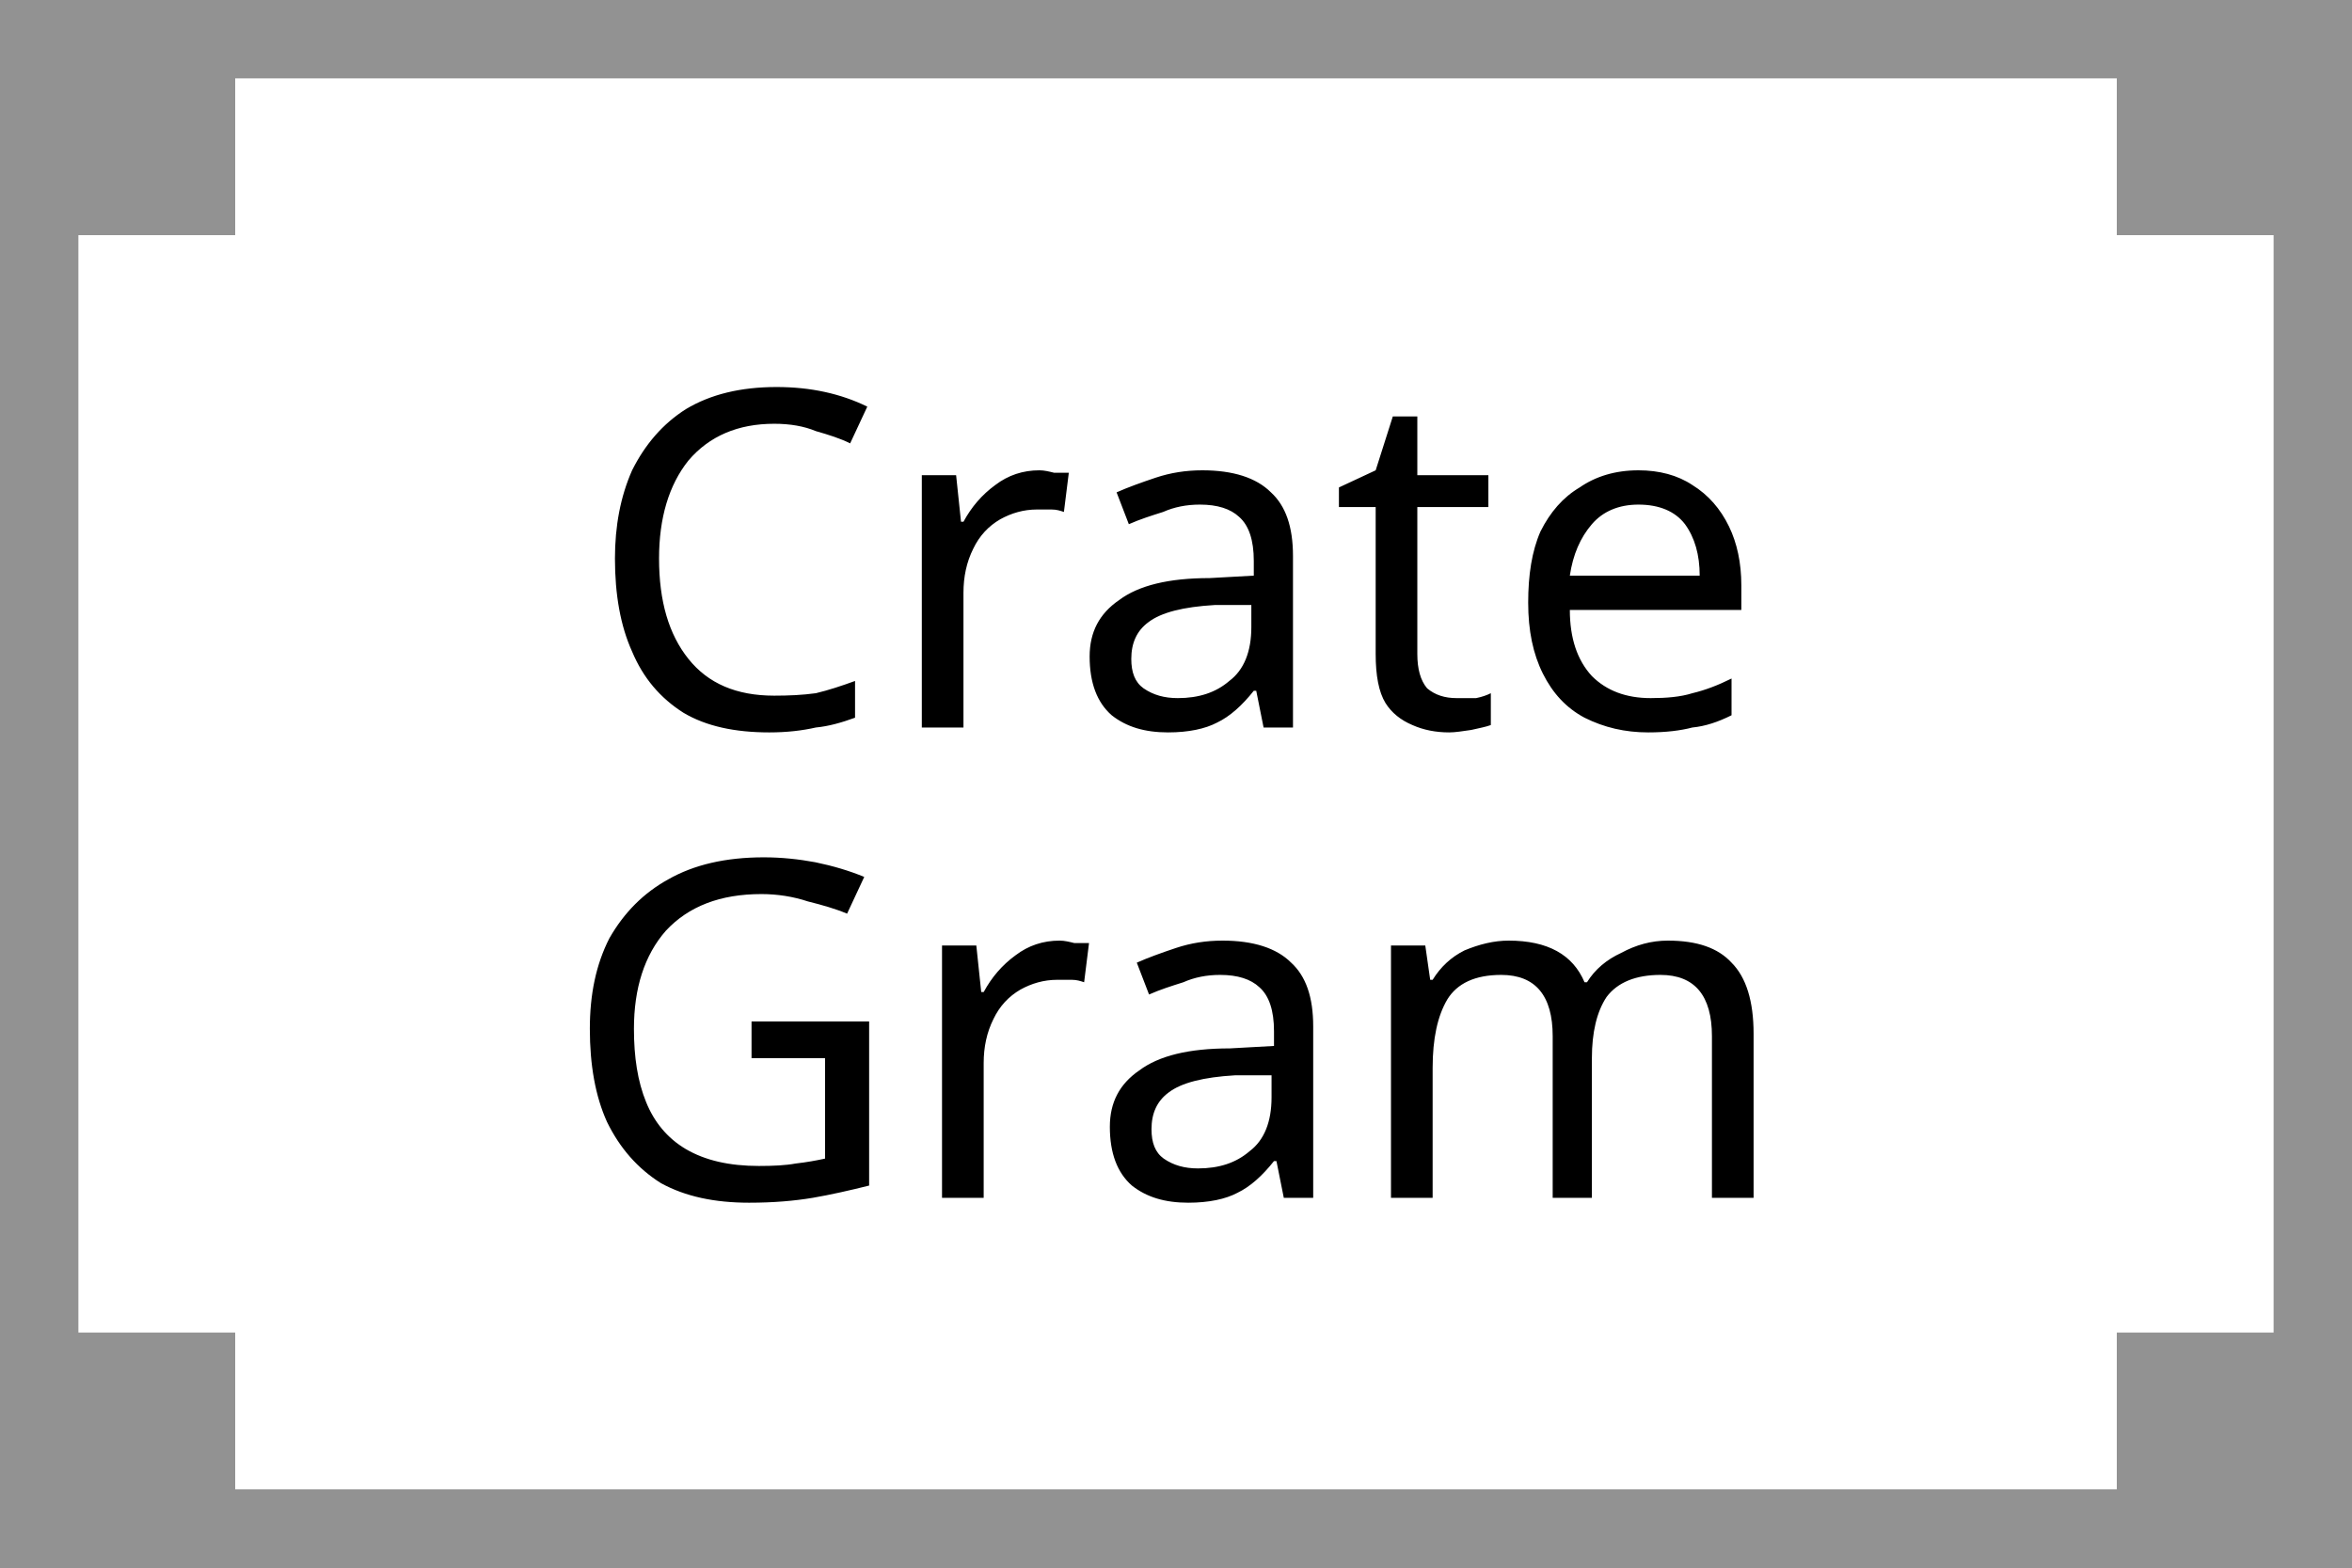
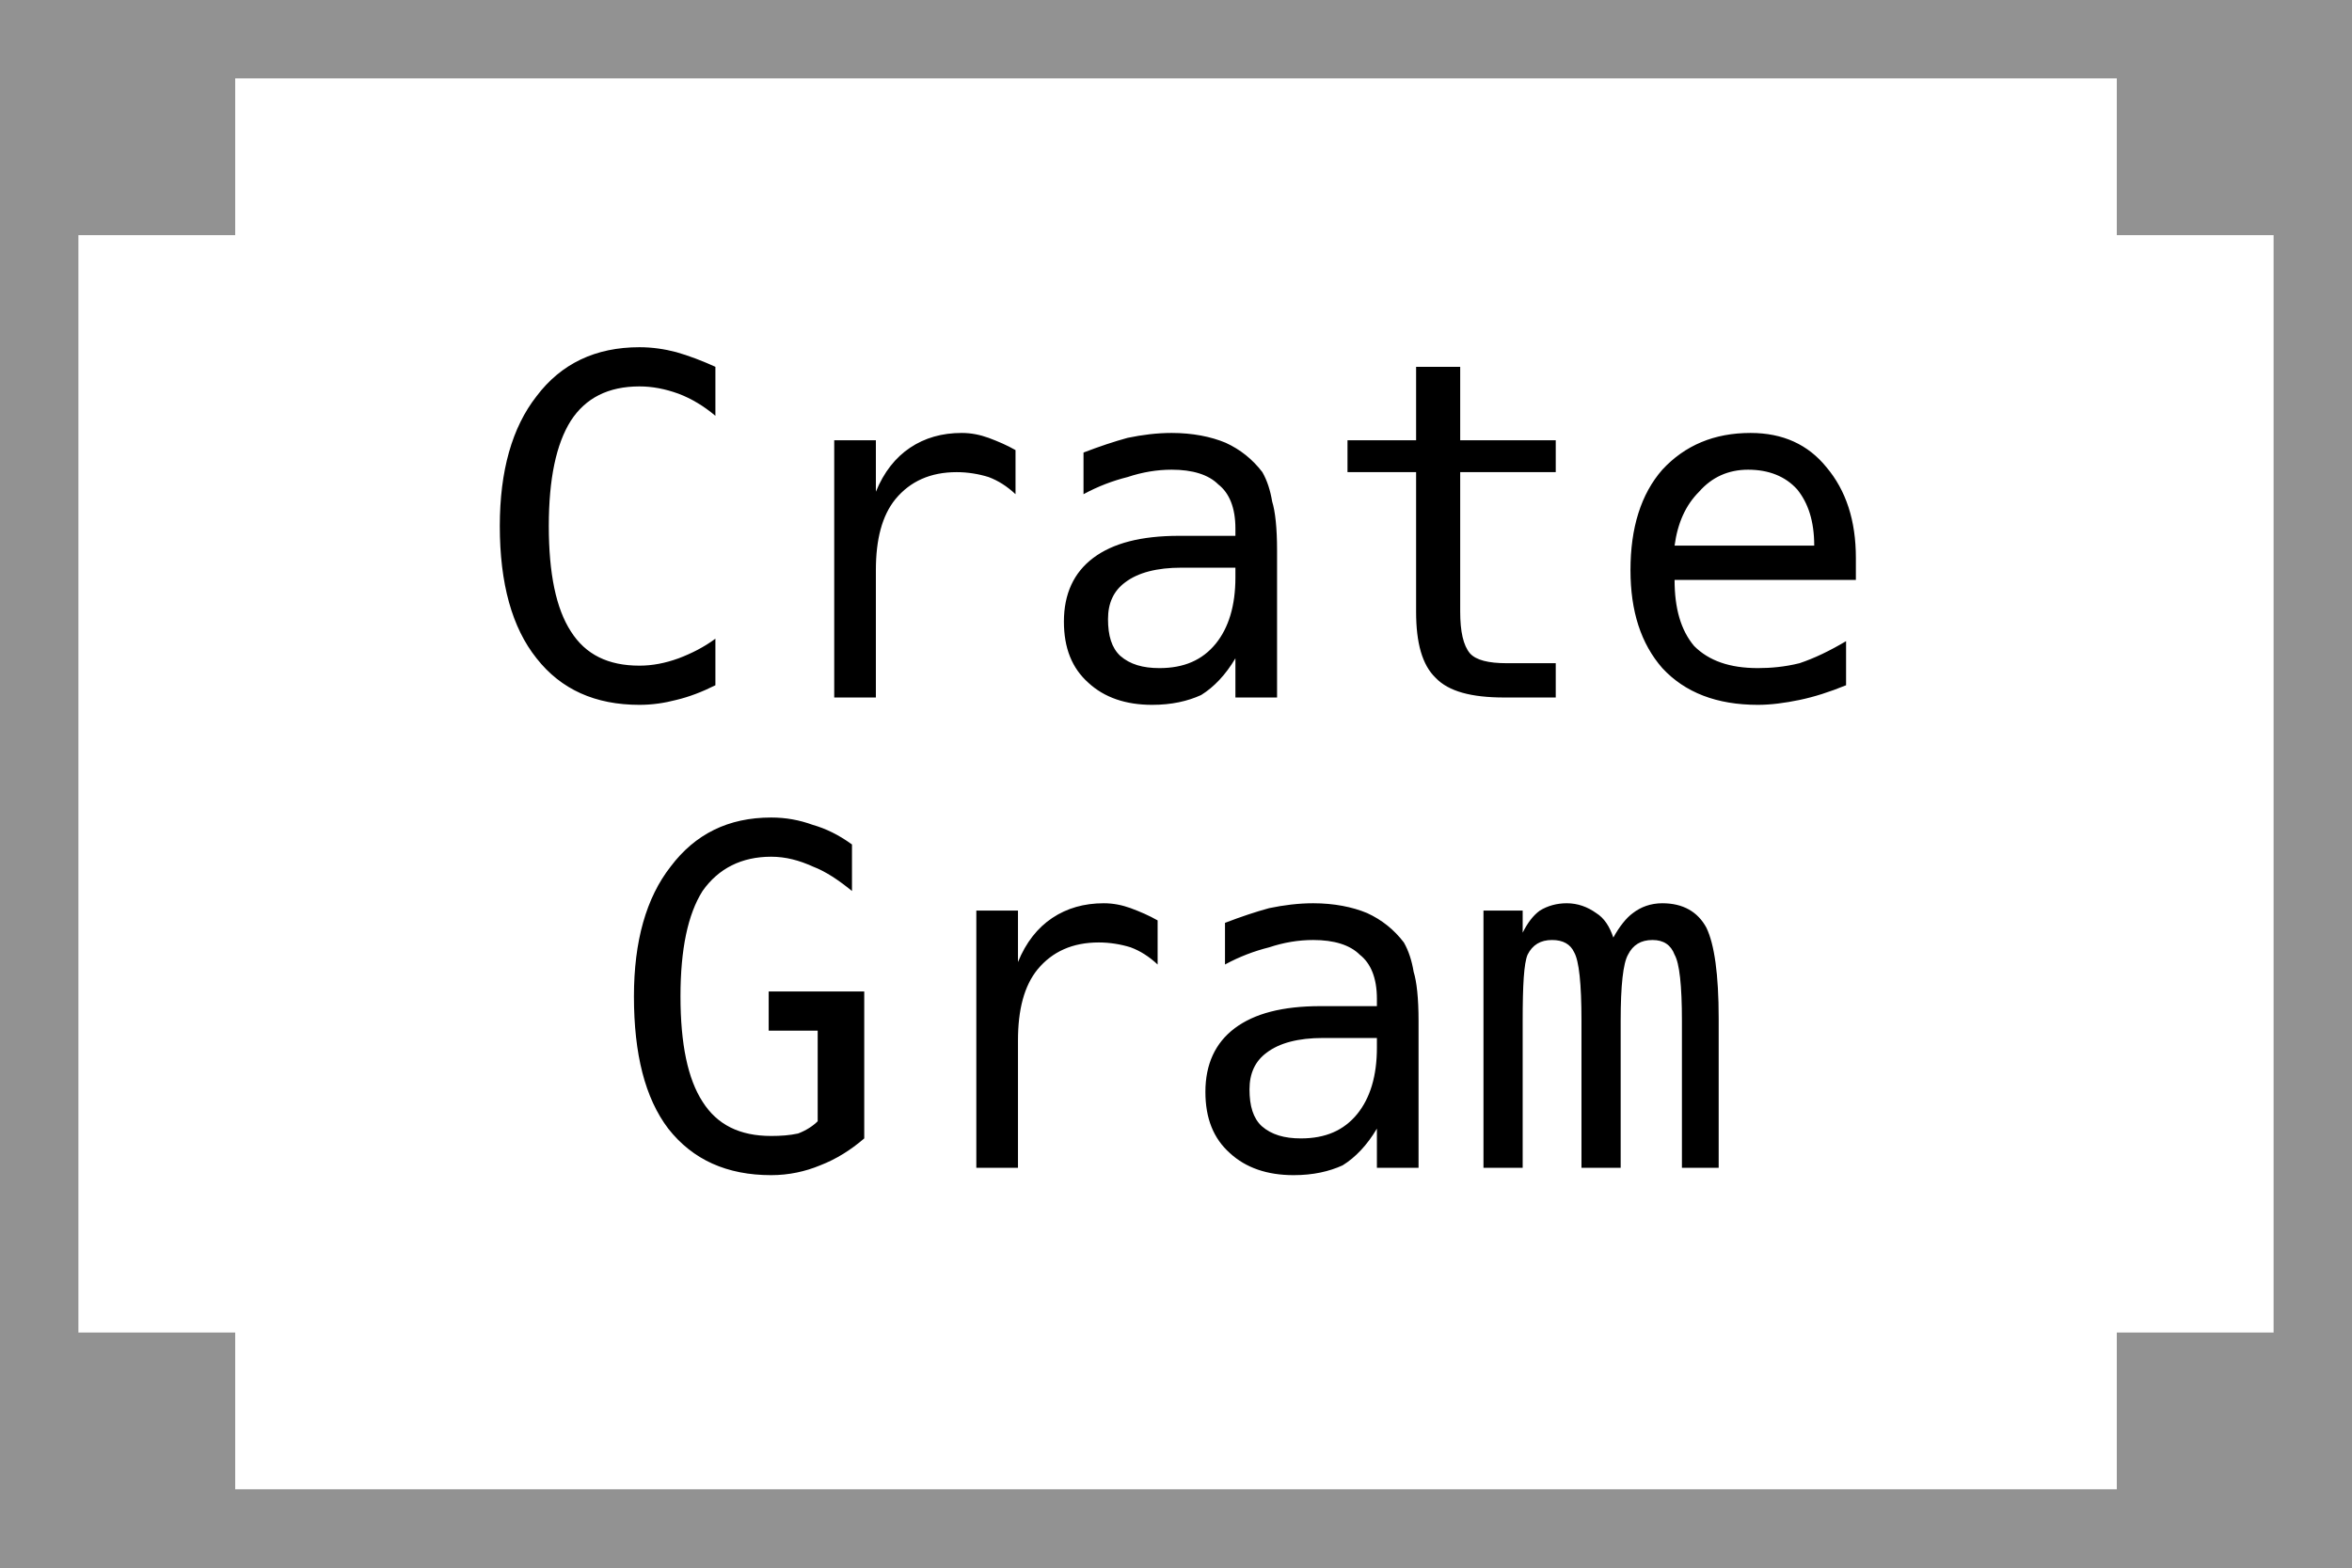
<svg xmlns="http://www.w3.org/2000/svg" width="150" height="100" viewBox="0 0 15 10" version="1.1">
  <rect x="0" y="0" width="15" height="10" stroke-width="1" stroke="#929292" fill-opacity="0" />
-   <text x="50%" y="36%" dominant-baseline="middle" text-anchor="middle" font-size="3" font-family="Fira Code">Crate</text>
-   <text x="50%" y="66%" dominant-baseline="middle" text-anchor="middle" font-size="3" font-family="Fira Code">Gram</text>
+   <text x="50%" y="36%" dominant-baseline="middle" text-anchor="middle" font-size="3" font-family="monospace">Crate</text>
+   <text x="50%" y="66%" dominant-baseline="middle" text-anchor="middle" font-size="3" font-family="monospace">Gram</text>
  <rect x="0" y="0" fill="#929292" width="1.5" height="1.5" />
  <rect x="13.5" y="0" fill="#929292" width="1.5" height="1.5" />
  <rect x="13.5" y="8.5" fill="#929292" width="1.5" height="1.5" />
  <rect x="0" y="8.5" fill="#929292" width="1.5" height="1.5" />
</svg>
